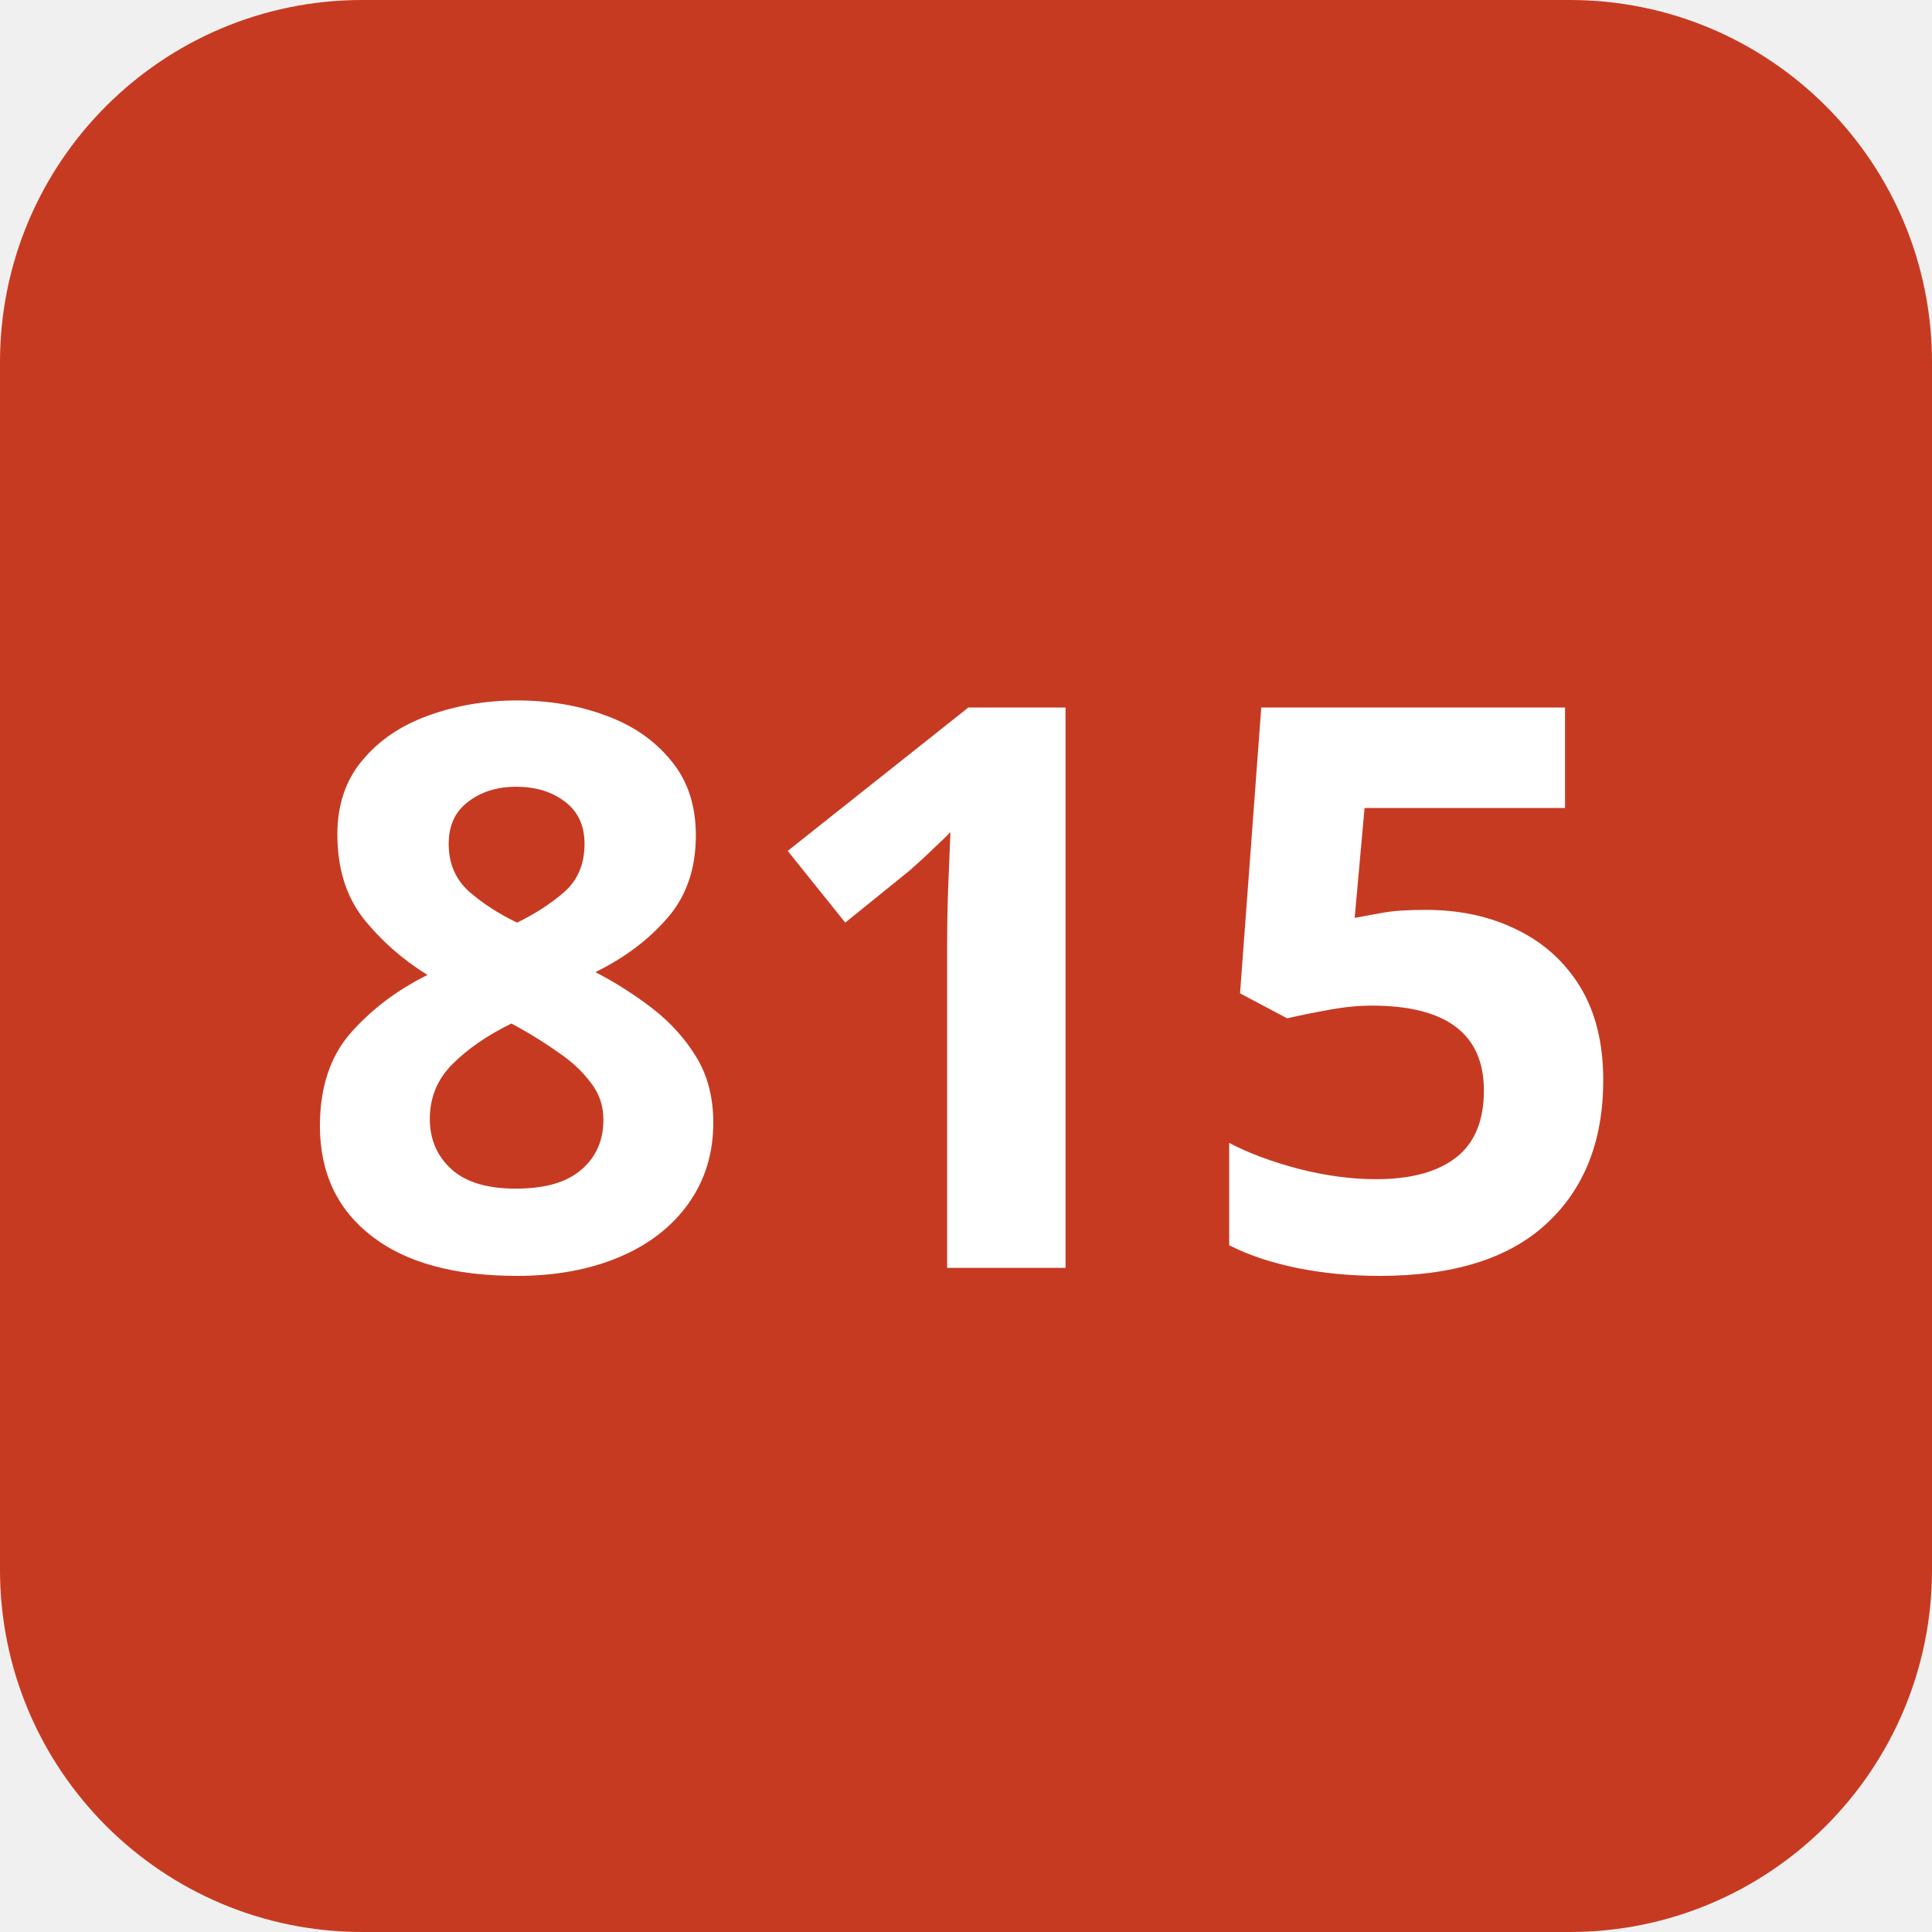
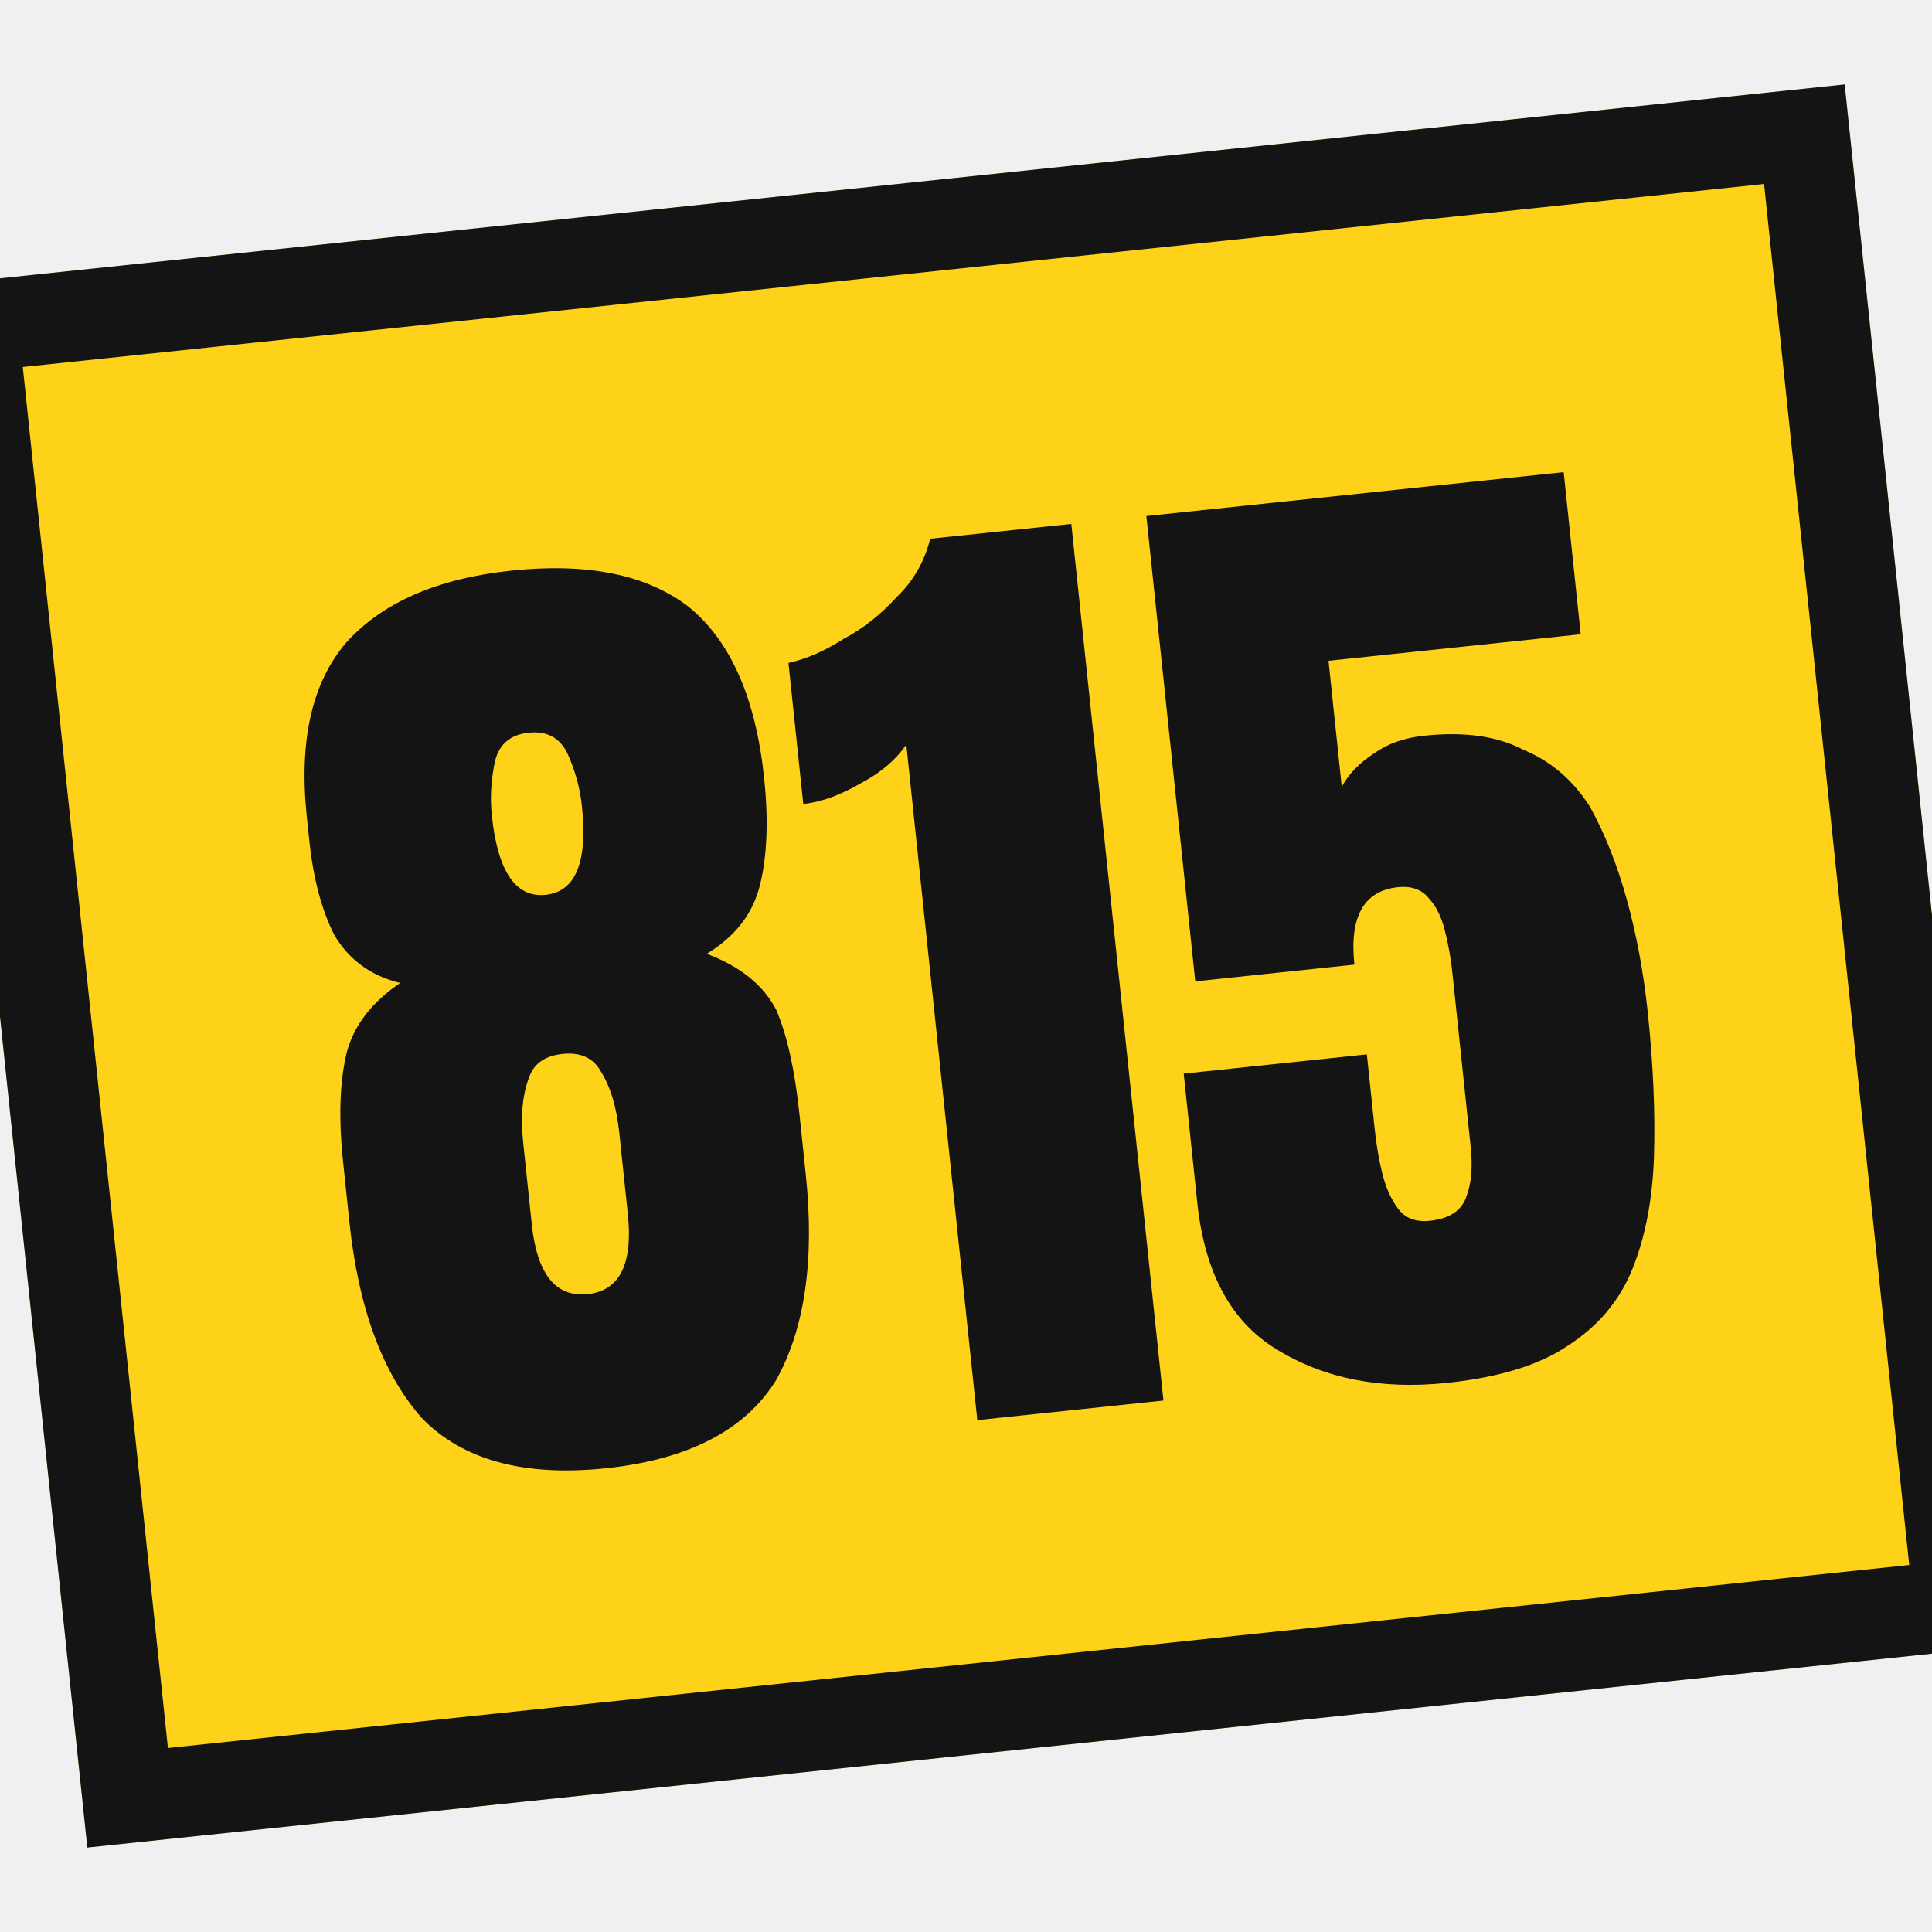
- <svg xmlns="http://www.w3.org/2000/svg" viewBox="0 0 64 64">
-   <rect width="64" height="64" rx="12" fill="#c73a22" />
-   <text x="32" y="42" font-family="system-ui,sans-serif" font-size="26" font-weight="800" text-anchor="middle" fill="#fff">815</text>
+ <svg xmlns="http://www.w3.org/2000/svg" width="64" height="64" viewBox="0 0 64 64">
+   <mask id="satori_om-id">
+     <rect x="0" y="0" width="64" height="64" fill="#fff" />
+   </mask>
+   <rect x="0" y="0" width="64" height="64" fill="transparent" />
+   <defs>
+     <clipPath id="satori_bc-id-0">
+       <rect x="0" y="6" width="64" height="52" />
+     </clipPath>
+   </defs>
+   <mask id="satori_om-id-0">
+     <rect x="3" y="9" width="58" height="46" fill="#fff" />
+     <path width="64" height="52" transform="matrix(0.994522,-0.104528,0.104528,0.994522,-3.169611,3.52021)" fill="none" stroke="#000" stroke-width="6" d="M0,6 A0,0 0 0 1 0,6 h64 a0,0 0 0 1 0,0 v52 a0,0 0 0 1 0,0 h-64 a0,0 0 0 1 0,0 v-52 A0,0 0 0 1 0,6" />
+   </mask>
+   <rect x="0" y="6" width="64" height="52" fill="#ffd21a" transform="matrix(0.994522,-0.104528,0.104528,0.994522,-3.169611,3.52021)" />
+   <path width="64" height="52" transform="matrix(0.994522,-0.104528,0.104528,0.994522,-3.169611,3.52021)" clip-path="url(#satori_bc-id-0)" fill="none" stroke="#141414" stroke-width="6" d="M0,6 A0,0 0 0 1 0,6 h64 a0,0 0 0 1 0,0 v52 a0,0 0 0 1 0,0 h-64 a0,0 0 0 1 0,0 v-52 A0,0 0 0 1 0,6" />
+   <g>
+     <path fill="#141414" transform="matrix(0.994522,-0.104528,0.104528,0.994522,-3.169611,3.52021)" d="M18.4 47.3L18.4 47.3Q14.3 47.3 12.5 45Q10.8 42.6 10.8 38.3L10.8 38.3L10.8 36.3Q10.8 34.1 11.3 32.7Q11.8 31.4 13.3 30.6L13.3 30.6Q11.9 30.1 11.3 28.8Q10.8 27.5 10.8 25.6L10.8 25.6L10.8 24.8Q10.8 21 12.7 19.2Q14.7 17.4 18.4 17.4L18.4 17.4Q22.2 17.4 24.1 19.2Q26 21.1 26 25.1L26 25.1Q26 27.2 25.5 28.6Q25 30 23.5 30.7L23.5 30.7Q25.1 31.5 25.6 32.8Q26 34.1 26 36.3L26 36.3L26 38.3Q26 42.6 24.3 45Q22.5 47.3 18.4 47.3ZM18.4 28.2L18.4 28.2Q19.9 28.2 19.9 25.4L19.9 25.4Q19.9 24.5 19.6 23.6Q19.3 22.8 18.4 22.8L18.4 22.8Q17.5 22.8 17.2 23.6Q16.9 24.5 16.9 25.4L16.9 25.4Q16.9 28.2 18.4 28.2ZM18.4 41.5L18.4 41.5Q20 41.5 20 39L20 39L20 36.3Q20 35 19.6 34.2Q19.3 33.5 18.4 33.5L18.4 33.5Q17.5 33.5 17.2 34.2Q16.8 35 16.8 36.3L16.8 36.3L16.8 39Q16.8 41.5 18.4 41.5ZM37 47L30.8 47L30.8 24.5Q30.2 25.2 29.2 25.6Q28.1 26.1 27.2 26.1L27.2 26.1L27.2 21.4Q28.1 21.3 29.1 20.8Q30.1 20.4 31 19.6Q31.9 18.9 32.3 17.8L32.3 17.8L37 17.8L37 47ZM46.4 47.4L46.4 47.4Q43.1 47.4 40.9 45.7Q38.8 44.1 38.8 40.6L38.8 40.6L38.8 36.3L44.9 36.3L44.9 38.8Q44.9 39.6 45 40.3Q45.1 41 45.4 41.5Q45.7 42 46.4 42L46.4 42Q47.4 42 47.7 41.3Q48 40.7 48 39.7L48 39.7L48 33.9Q48 33.2 47.9 32.5Q47.8 31.8 47.5 31.4Q47.2 30.9 46.5 30.9L46.5 30.9Q44.8 30.9 44.8 33.3L44.8 33.3L39.5 33.3L39.5 17.8L53.4 17.8L53.4 23.2L45 23.2L45 27.4Q45.4 26.8 46.2 26.4Q46.9 26 47.9 26L47.9 26Q49.9 26 51.1 26.8Q52.4 27.5 53.1 28.9Q53.7 30.3 54 32.1Q54.3 33.9 54.3 35.9L54.3 35.9Q54.3 38.5 54 40.7Q53.7 42.8 52.9 44.3Q52.1 45.8 50.5 46.6Q49 47.4 46.4 47.4Z " />
+   </g>
</svg>
